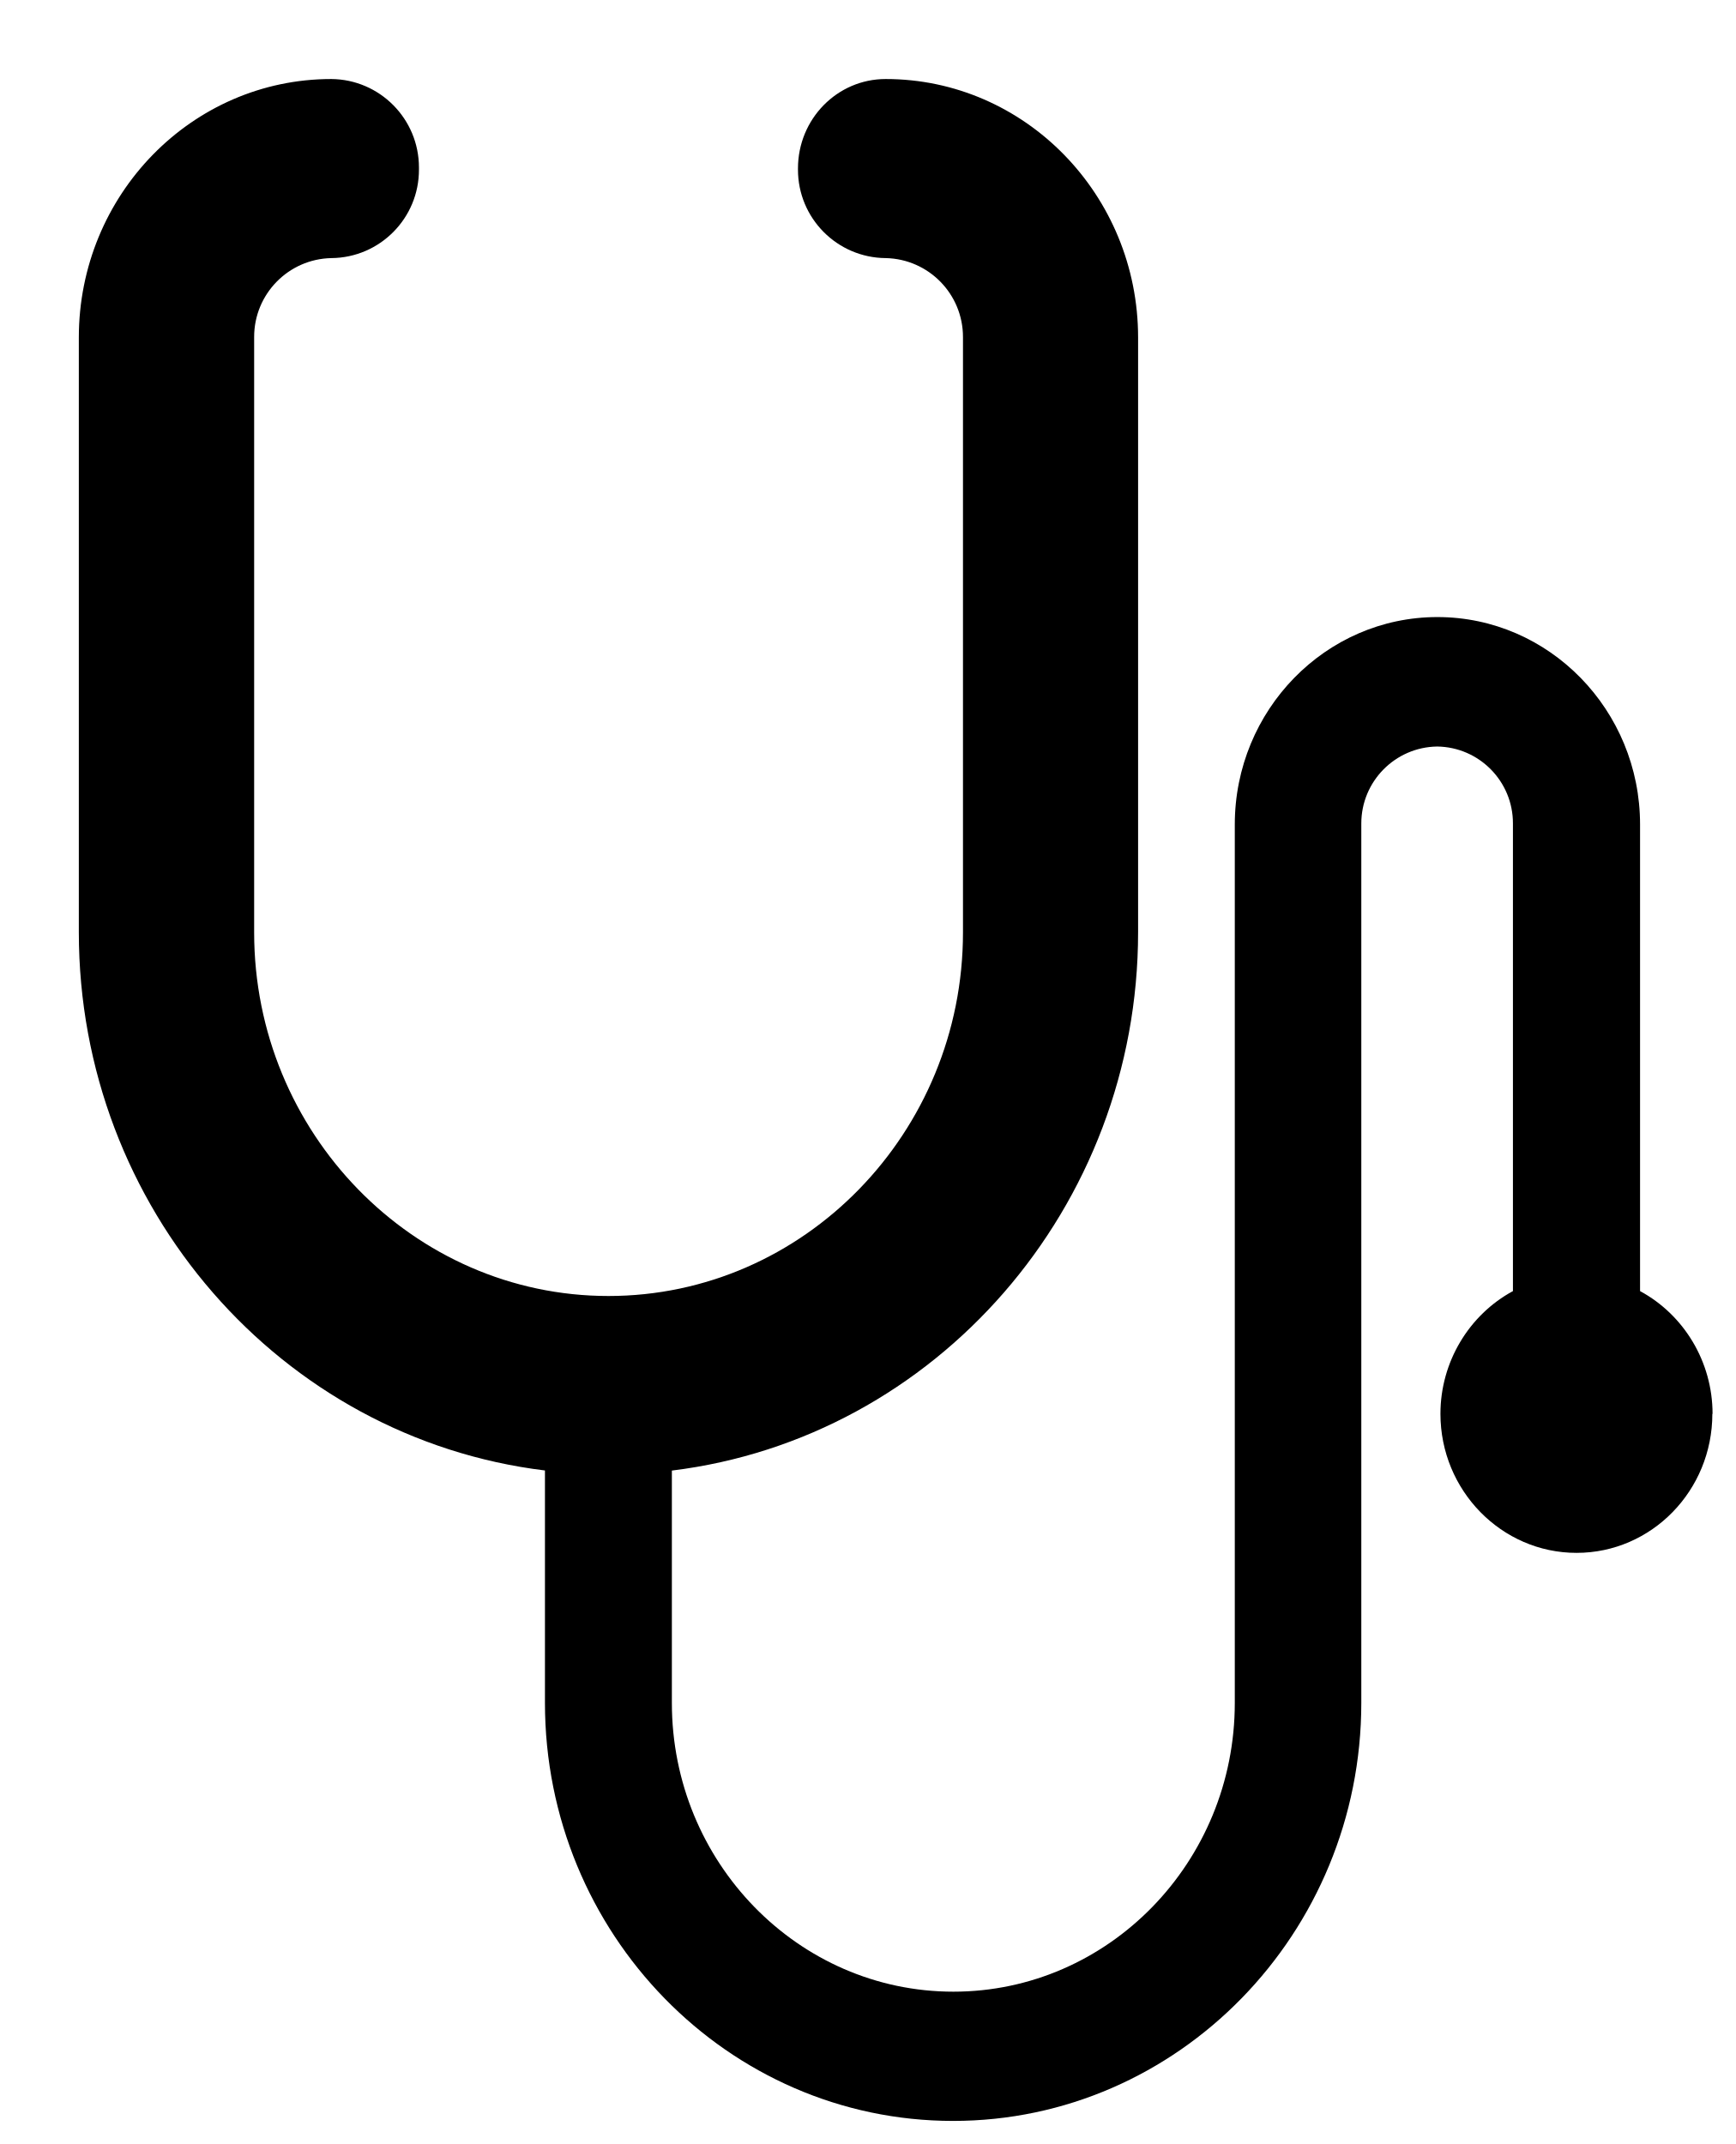
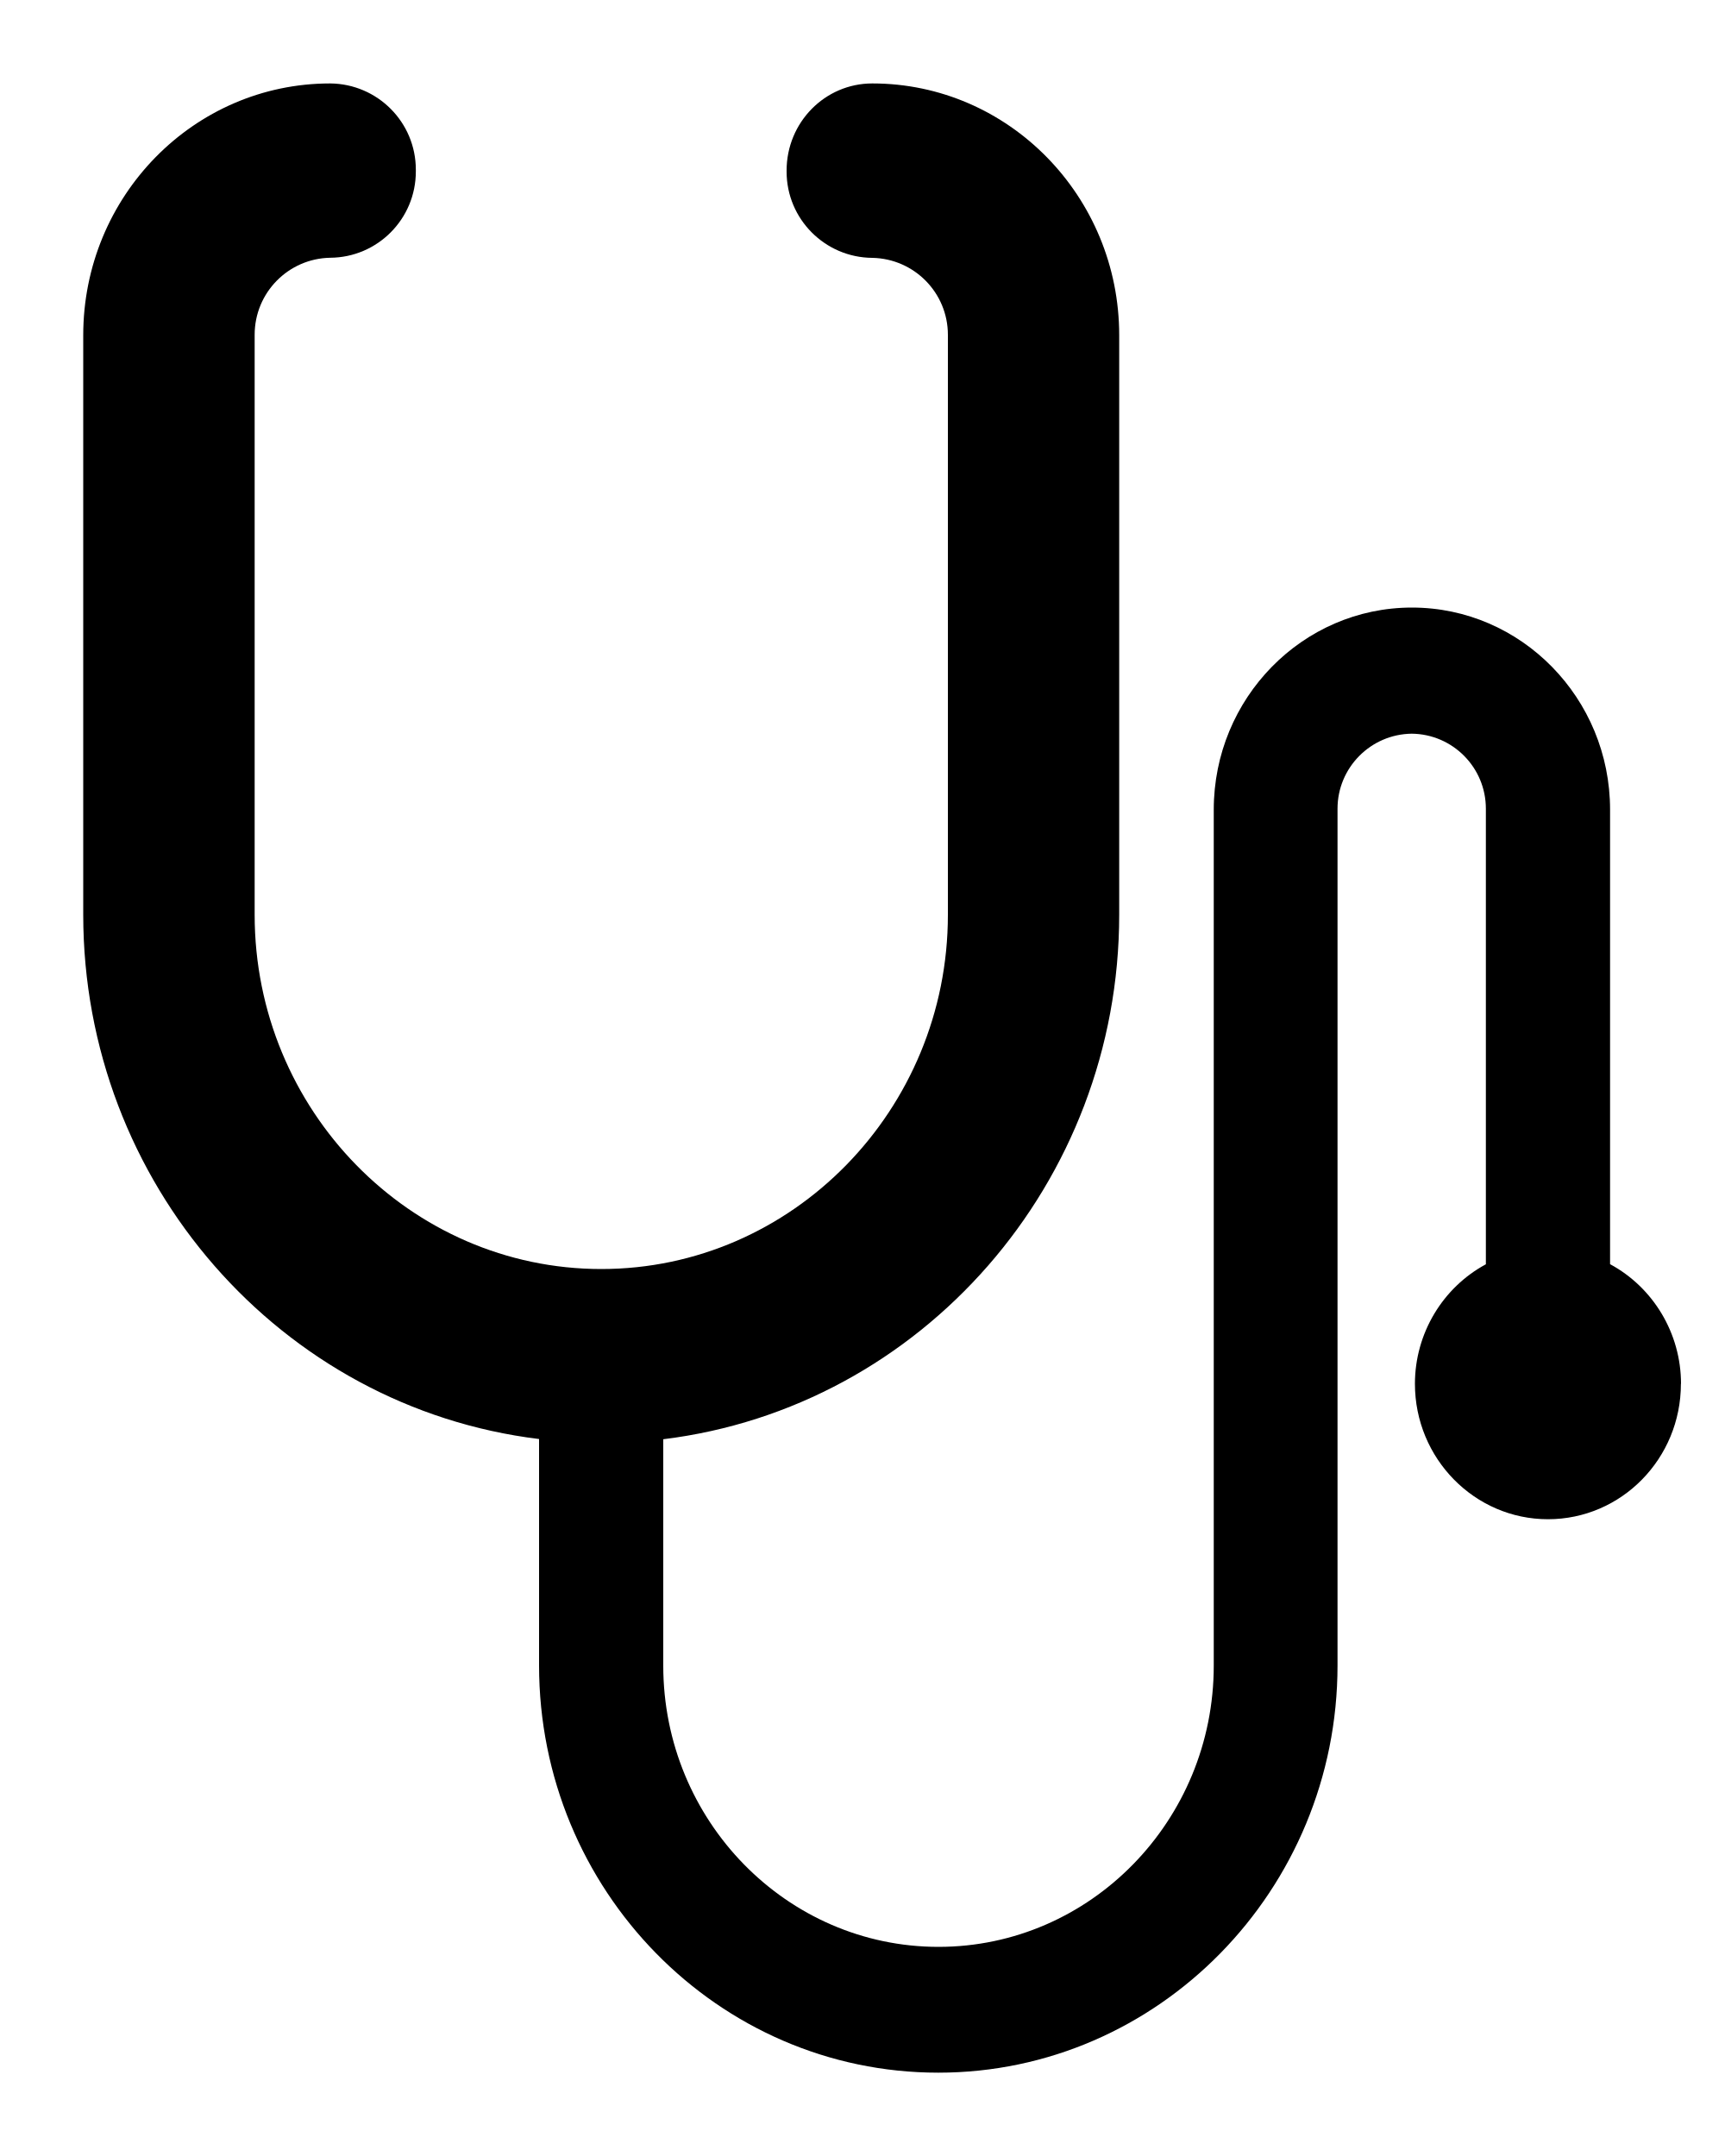
- <svg xmlns="http://www.w3.org/2000/svg" viewBox="0 0 17 21">
-   <path d="M16.77 13.848c0 .752-.595 1.362-1.33 1.362-.735 0-1.333-.612-1.333-1.362 0-.508.28-.969.71-1.202v-4.57-.01a.752.752 0 0 0-.742-.754.754.754 0 0 0-.743.754v8.613c0 2.257-1.794 4.095-3.998 4.095-2.205 0-3.997-1.836-3.997-4.095v-2.276C2.75 14.087.772 11.83.772 9.131V3.306C.772 1.909 1.879.774 3.245.774c.474.004.858.39.858.867V1.66a.865.865 0 0 1-.858.868.772.772 0 0 0-.756.773V9.133c0 1.962 1.559 3.561 3.47 3.561 1.913 0 3.472-1.599 3.472-3.561V3.307v-.005a.773.773 0 0 0-.756-.774h-.001a.866.866 0 0 1-.859-.867V1.65c0-.484.384-.876.859-.876 1.364 0 2.472 1.135 2.472 2.532V9.13c0 2.697-1.98 4.956-4.566 5.274v2.276c0 1.559 1.237 2.828 2.757 2.828s2.756-1.269 2.756-2.828V8.076c0-1.12.89-2.032 1.984-2.032 1.095 0 1.985.911 1.985 2.032v4.57c.431.233.71.694.71 1.202h-.001z" />
+ <svg xmlns="http://www.w3.org/2000/svg" version="1.1" width="16" height="20" viewBox="0 0 16 20">
+   <path d="M15.591 12.837c0 0.694-0.552 1.256-1.233 1.256s-1.234-0.564-1.234-1.256c0-0.469 0.259-0.894 0.658-1.109v-4.217c0-0.003 0-0.006 0-0.009 0-0.382-0.307-0.692-0.688-0.696h-0c-0.381 0.005-0.688 0.315-0.688 0.696 0 0.003 0 0.006 0 0.010v-0 7.937c0 2.082-1.662 3.778-3.703 3.778-2.043 0-3.703-1.694-3.703-3.778v-2.1c-2.395-0.292-4.228-2.375-4.228-4.864v-5.375c0-1.289 1.025-2.336 2.291-2.336 0.439 0.004 0.794 0.36 0.794 0.8 0 0.003-0 0.006-0 0.010v-0c0 0.002 0 0.005 0 0.007 0 0.44-0.355 0.797-0.794 0.8h-0c-0.389 0.007-0.701 0.324-0.701 0.714 0 0.002 0 0.004 0 0.006v-0 5.375c0 1.811 1.444 3.286 3.215 3.286s3.215-1.475 3.215-3.286v-5.375c0-0.001 0-0.003 0-0.005 0-0.39-0.312-0.706-0.7-0.714h-0.001c-0.439-0.003-0.795-0.36-0.795-0.8 0-0.003 0-0.006 0-0.010v0c0-0.446 0.355-0.808 0.795-0.808 1.264 0 2.29 1.047 2.29 2.336v5.375c0 2.488-1.834 4.572-4.229 4.866v2.1c0 1.438 1.145 2.609 2.553 2.609s2.553-1.171 2.553-2.609v-7.94c0-1.034 0.824-1.875 1.838-1.875s1.838 0.841 1.838 1.875v4.216c0.4 0.216 0.658 0.641 0.658 1.11z" />
</svg>
